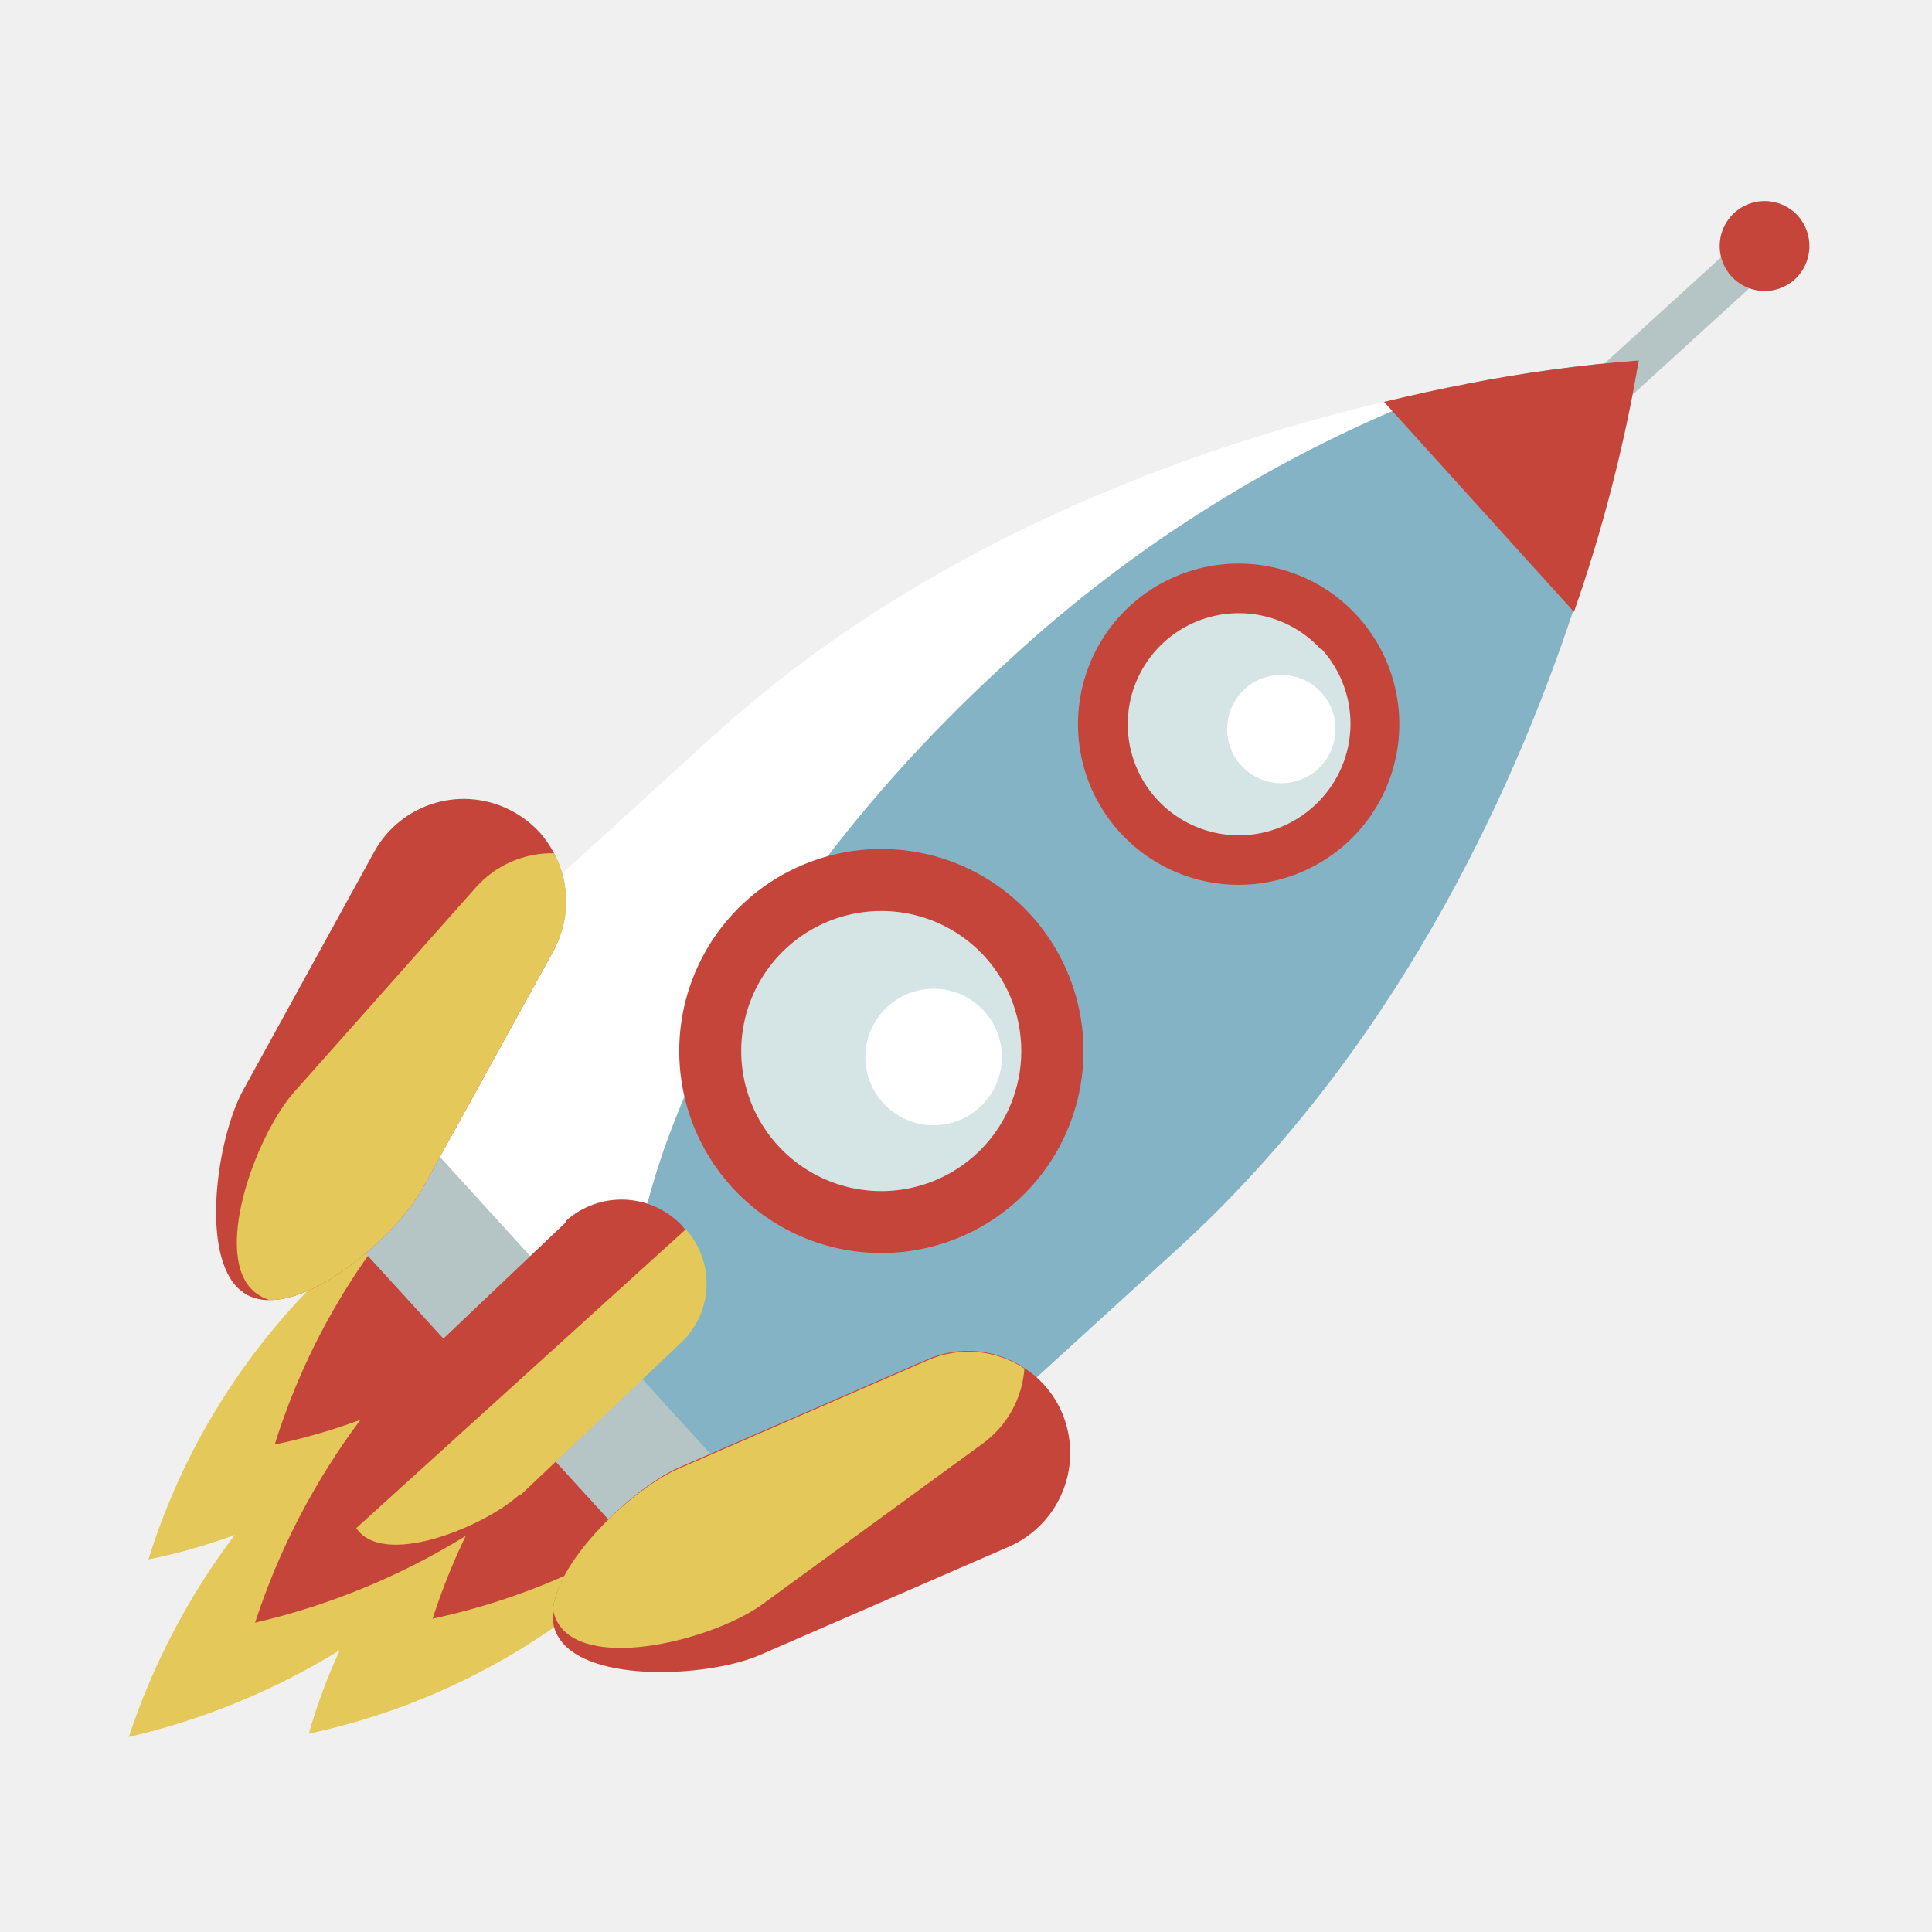
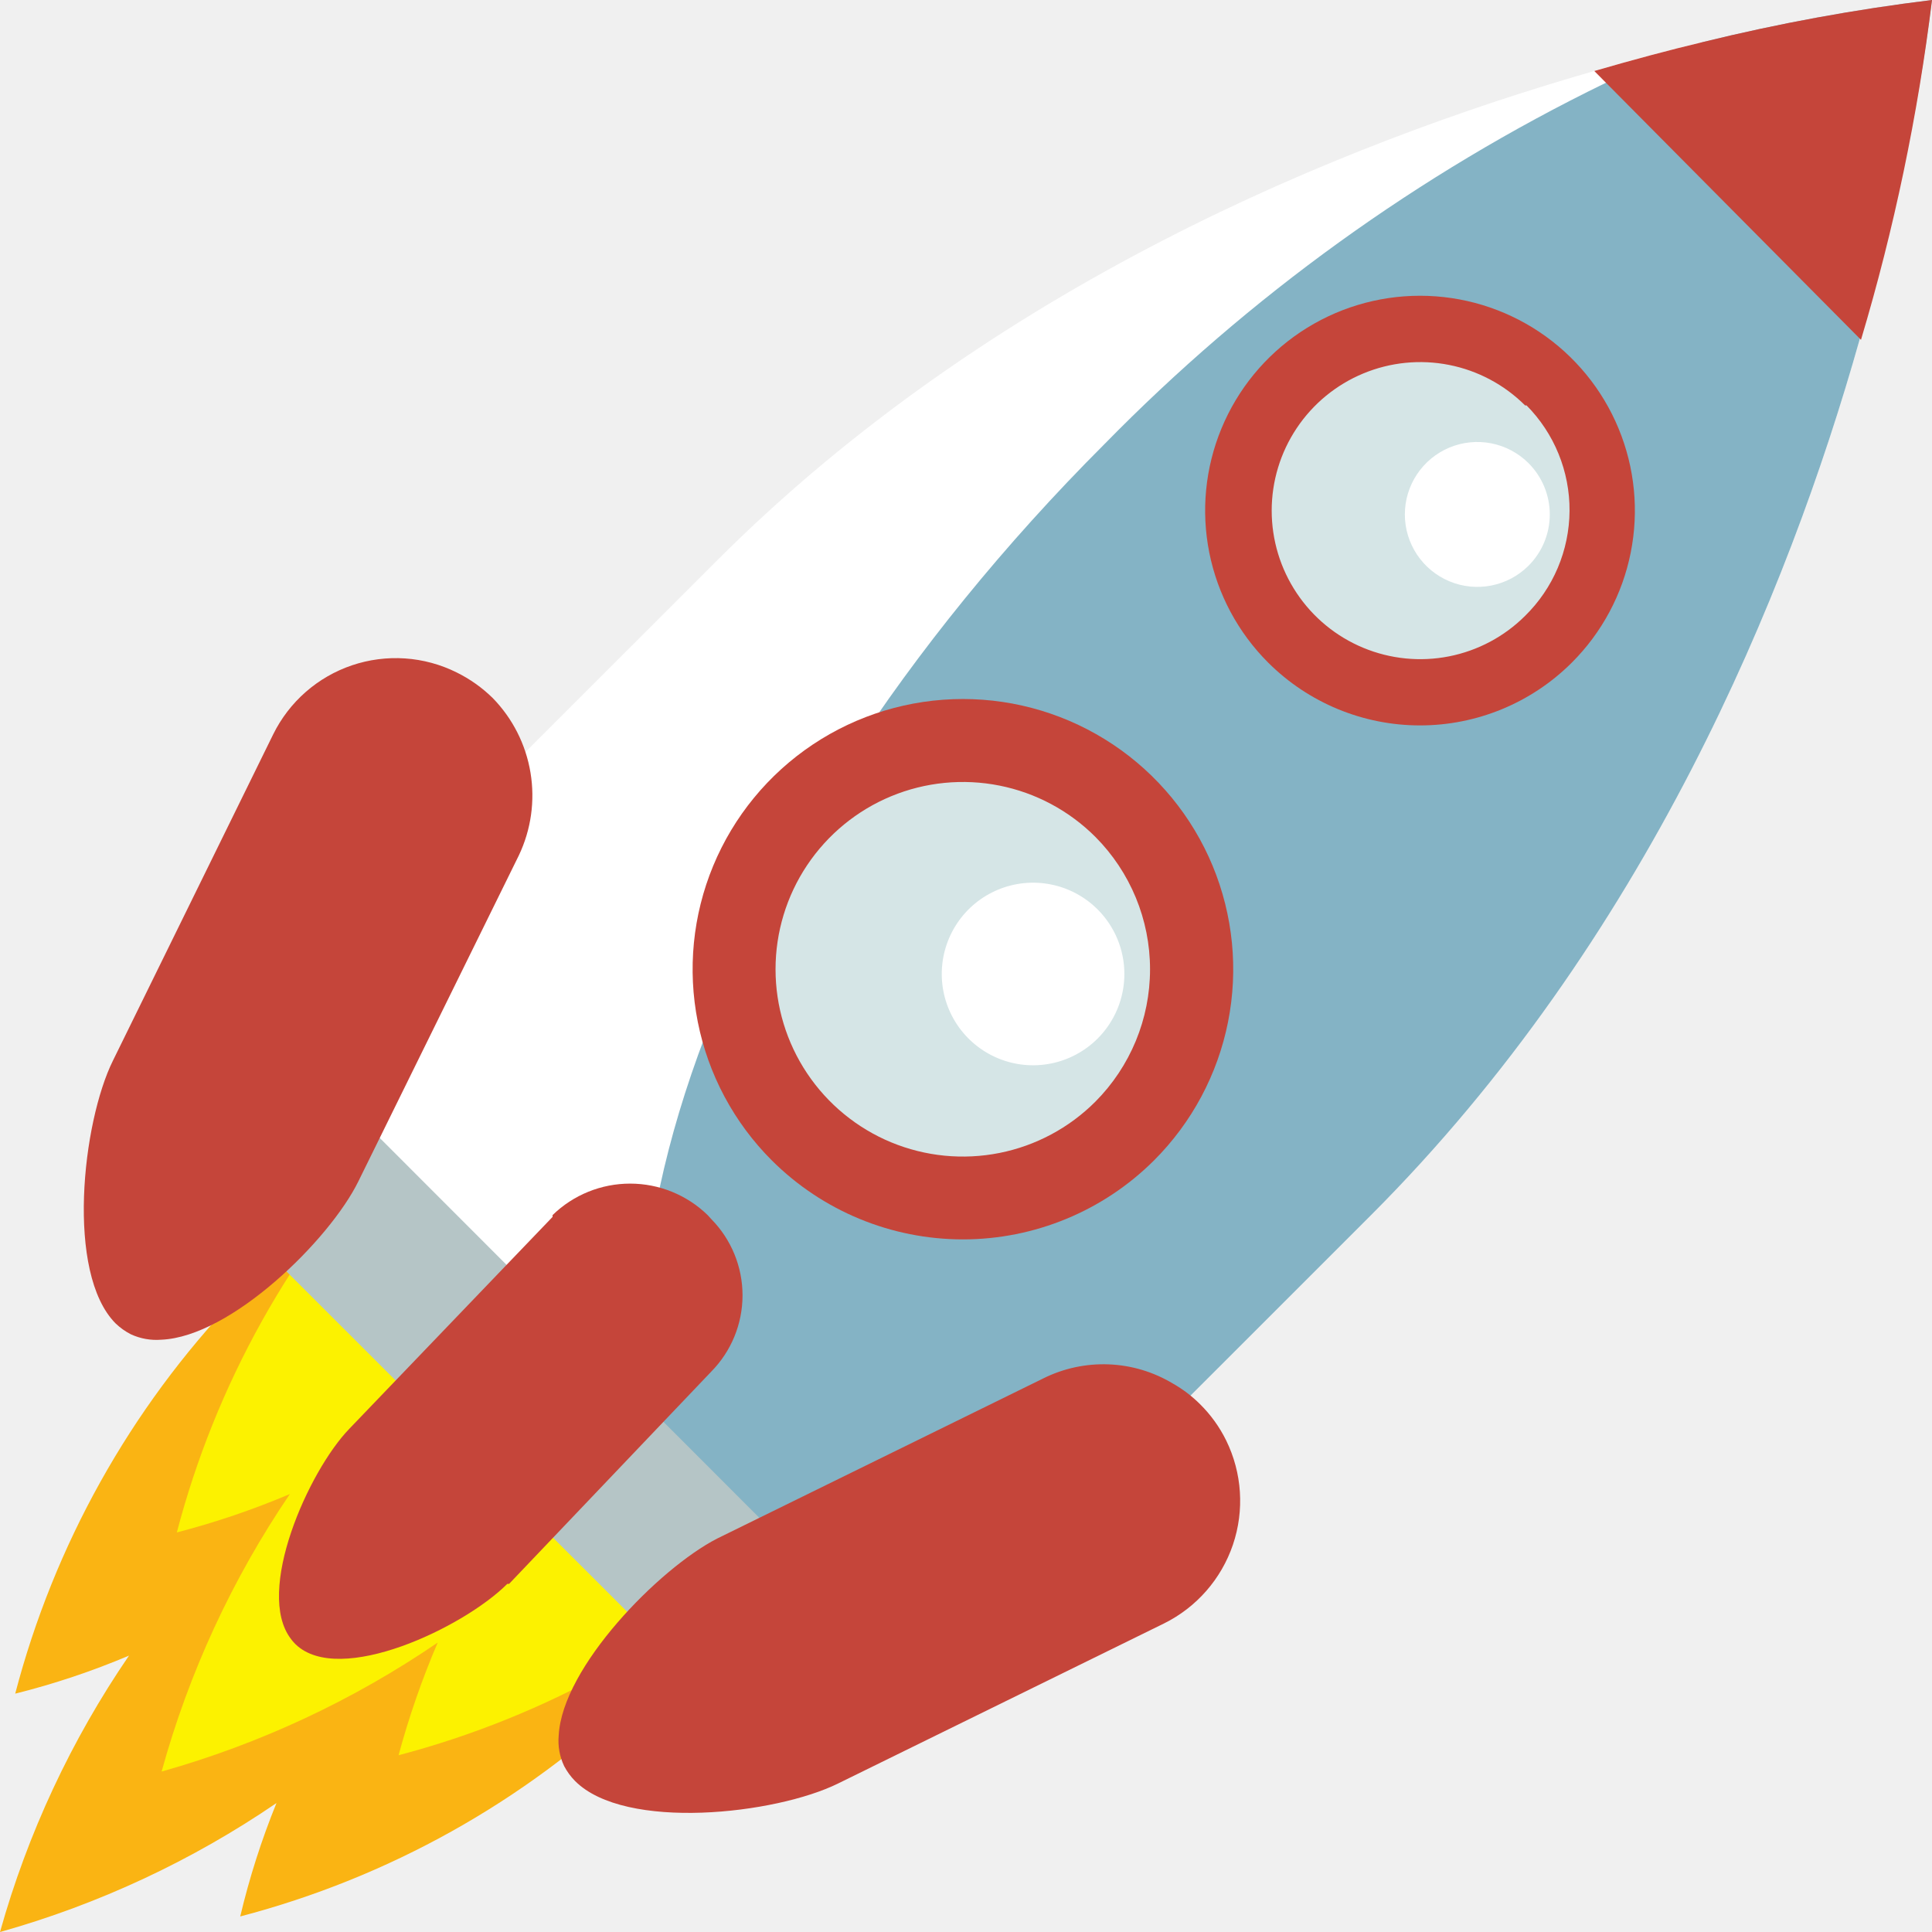
<svg xmlns="http://www.w3.org/2000/svg" width="120" height="120" viewBox="0 0 120 120" fill="none">
-   <path d="M48.946 80.419C47.472 78.784 42.918 80.343 37.51 83.984C37.73 83.505 37.842 82.984 37.84 82.458C37.839 81.931 37.722 81.412 37.5 80.934C37.045 80.676 36.54 80.518 36.02 80.471C35.499 80.423 34.974 80.488 34.48 80.66C38.606 75.595 40.577 71.222 39.086 69.587C36.953 67.265 28.554 71.458 20.305 78.977C15.154 83.902 11.339 90.055 9.218 96.859C11.041 96.492 12.833 95.983 14.578 95.338C11.714 99.133 9.492 103.372 8 107.886C12.632 106.813 17.058 104.992 21.104 102.495C20.331 104.171 19.687 105.904 19.18 107.679C26.134 106.198 32.596 102.972 37.96 98.306C46.125 90.783 51.077 82.792 48.946 80.419Z" fill="#E4C85A" />
-   <path d="M56.772 73.319C55.28 71.7 50.743 73.259 45.335 76.9C45.55 76.42 45.66 75.9 45.659 75.374C45.657 74.849 45.543 74.329 45.325 73.851C44.87 73.585 44.363 73.422 43.839 73.371C43.315 73.321 42.786 73.385 42.289 73.559C46.414 68.511 48.385 64.138 46.911 62.504C44.778 60.165 36.362 64.374 28.113 71.893C22.982 76.808 19.18 82.943 17.062 89.725C18.873 89.344 20.654 88.829 22.389 88.186C19.531 91.999 17.32 96.256 15.842 100.787C20.469 99.712 24.889 97.891 28.93 95.395C28.124 97.059 27.436 98.778 26.872 100.539C33.826 99.046 40.288 95.816 45.654 91.149C53.952 83.649 58.904 75.658 56.772 73.319Z" fill="#C5453A" />
-   <path d="M73.136 77.579L48.265 100.248L19.307 68.487L44.178 45.819C57.511 33.65 74.04 27.795 85.964 24.96C87.787 24.523 89.489 24.146 91.07 23.849C94.609 23.15 98.187 22.663 101.785 22.39C100.863 27.7 99.494 32.922 97.693 38.002C93.838 49.598 86.468 65.428 73.136 77.579Z" fill="white" />
-   <path d="M73.136 77.58L48.265 100.248L41.852 93.213C34.131 81.654 42.893 59.033 62.434 41.222C69.475 34.665 77.59 29.365 86.425 25.554C87.953 24.951 89.497 24.349 91.07 23.849C94.609 23.15 98.188 22.663 101.785 22.39C100.863 27.7 99.495 32.922 97.694 38.002C93.838 49.598 86.468 65.428 73.136 77.58Z" fill="#84B3C5" />
-   <path d="M61.835 73.132C60.282 74.545 58.345 75.467 56.269 75.779C54.193 76.092 52.07 75.783 50.17 74.89C48.27 73.997 46.676 72.561 45.592 70.763C44.508 68.966 43.981 66.887 44.078 64.79C44.175 62.693 44.891 60.671 46.137 58.981C47.383 57.291 49.101 56.009 51.076 55.295C53.051 54.581 55.193 54.469 57.231 54.972C59.27 55.475 61.113 56.572 62.529 58.122C64.421 60.208 65.41 62.958 65.28 65.77C65.15 68.583 63.911 71.23 61.835 73.132V73.132Z" fill="#D5E5E6" />
-   <path d="M45.464 73.74C43.791 71.905 42.7 69.615 42.329 67.16C41.958 64.706 42.322 62.196 43.378 59.949C44.433 57.701 46.131 55.817 48.257 54.535C50.383 53.252 52.842 52.629 55.322 52.744C57.803 52.858 60.194 53.706 62.192 55.179C64.191 56.652 65.708 58.685 66.551 61.02C67.394 63.355 67.526 65.888 66.93 68.298C66.334 70.708 65.036 72.887 63.201 74.56C60.738 76.798 57.488 77.969 54.163 77.815C50.838 77.662 47.71 76.196 45.464 73.74ZM61.171 59.423C60.012 58.152 58.502 57.252 56.831 56.838C55.161 56.425 53.405 56.516 51.786 57.1C50.167 57.684 48.758 58.735 47.737 60.12C46.715 61.505 46.128 63.162 46.048 64.881C45.969 66.6 46.401 68.304 47.29 69.777C48.179 71.25 49.486 72.427 51.043 73.158C52.601 73.889 54.341 74.142 56.043 73.884C57.745 73.627 59.331 72.87 60.603 71.711C62.304 70.154 63.318 67.987 63.425 65.684C63.531 63.382 62.721 61.13 61.171 59.423Z" fill="#C5453A" />
-   <path d="M60.839 68.791C60.219 69.354 59.446 69.721 58.617 69.845C57.788 69.97 56.941 69.846 56.182 69.489C55.424 69.132 54.788 68.558 54.355 67.841C53.923 67.123 53.712 66.293 53.751 65.456C53.79 64.619 54.076 63.812 54.573 63.137C55.07 62.462 55.756 61.95 56.544 61.665C57.332 61.38 58.187 61.334 59.001 61.534C59.815 61.735 60.551 62.172 61.117 62.79C61.494 63.202 61.785 63.684 61.975 64.209C62.165 64.733 62.25 65.29 62.224 65.848C62.198 66.405 62.063 66.952 61.825 67.457C61.587 67.962 61.252 68.415 60.839 68.791V68.791Z" fill="white" />
-   <path d="M82.694 51.221C81.463 52.338 79.928 53.065 78.284 53.31C76.64 53.555 74.96 53.308 73.456 52.6C71.952 51.891 70.692 50.754 69.834 49.33C68.976 47.906 68.559 46.26 68.636 44.6C68.713 42.94 69.28 41.339 70.266 40.001C71.251 38.662 72.611 37.646 74.174 37.079C75.737 36.513 77.432 36.422 79.047 36.818C80.661 37.214 82.122 38.079 83.245 39.304C83.995 40.121 84.575 41.079 84.953 42.121C85.331 43.163 85.499 44.27 85.448 45.377C85.397 46.485 85.127 47.571 84.654 48.574C84.182 49.577 83.516 50.477 82.694 51.221V51.221Z" fill="#D5E5E6" />
-   <path d="M69.564 51.709C68.233 50.251 67.364 48.431 67.068 46.48C66.771 44.528 67.061 42.532 67.899 40.745C68.737 38.957 70.087 37.459 71.778 36.439C73.468 35.419 75.423 34.923 77.395 35.014C79.368 35.105 81.269 35.779 82.858 36.951C84.447 38.123 85.653 39.74 86.323 41.597C86.993 43.454 87.096 45.468 86.621 47.384C86.146 49.3 85.113 51.032 83.652 52.361C81.697 54.14 79.115 55.071 76.474 54.949C73.832 54.827 71.347 53.662 69.564 51.709V51.709ZM82.036 40.326C81.115 39.321 79.917 38.61 78.593 38.285C77.269 37.959 75.878 38.033 74.596 38.498C73.314 38.962 72.198 39.796 71.39 40.893C70.581 41.991 70.116 43.304 70.053 44.666C69.99 46.027 70.332 47.377 71.036 48.545C71.74 49.713 72.774 50.646 74.007 51.226C75.241 51.807 76.619 52.009 77.968 51.807C79.316 51.605 80.575 51.009 81.584 50.092C82.261 49.486 82.811 48.753 83.204 47.934C83.597 47.114 83.823 46.226 83.872 45.319C83.92 44.411 83.788 43.504 83.485 42.648C83.181 41.791 82.712 41.004 82.103 40.329L82.036 40.326Z" fill="#C5453A" />
-   <path d="M81.843 47.78C81.35 48.225 80.736 48.515 80.079 48.612C79.421 48.71 78.75 48.61 78.149 48.327C77.548 48.043 77.044 47.588 76.702 47.019C76.359 46.45 76.192 45.792 76.223 45.128C76.254 44.464 76.48 43.824 76.874 43.289C77.268 42.754 77.811 42.347 78.436 42.12C79.061 41.893 79.738 41.856 80.384 42.014C81.029 42.172 81.614 42.517 82.064 43.006C82.364 43.333 82.597 43.717 82.749 44.134C82.901 44.552 82.968 44.995 82.948 45.439C82.927 45.883 82.819 46.318 82.629 46.72C82.44 47.121 82.172 47.482 81.843 47.78Z" fill="white" />
-   <path d="M107.569 15.364L91.043 30.432L92.801 32.359L109.327 17.291L107.569 15.364Z" fill="#B5C5C6" />
-   <path d="M111.486 17.348C111.078 17.719 110.568 17.962 110.022 18.044C109.476 18.126 108.918 18.044 108.418 17.809C107.918 17.575 107.499 17.197 107.214 16.724C106.929 16.251 106.79 15.704 106.816 15.153C106.841 14.601 107.03 14.069 107.357 13.625C107.685 13.18 108.137 12.843 108.656 12.655C109.176 12.467 109.739 12.437 110.275 12.57C110.812 12.702 111.297 12.99 111.669 13.398C112.161 13.949 112.418 14.672 112.384 15.41C112.349 16.148 112.027 16.844 111.486 17.348V17.348Z" fill="#C5453A" />
-   <path d="M97.761 38.005L85.964 24.96C87.787 24.523 89.489 24.146 91.07 23.849C94.609 23.15 98.188 22.663 101.785 22.39C100.885 27.699 99.539 32.922 97.761 38.005V38.005Z" fill="#C5453A" />
-   <path d="M44.637 96.374C43.908 97.036 42.947 97.382 41.964 97.336C40.981 97.291 40.056 96.858 39.392 96.132L21.577 76.61C20.914 75.879 20.568 74.915 20.613 73.929C20.659 72.944 21.093 72.016 21.82 71.349V71.349C22.552 70.686 23.515 70.34 24.501 70.386C25.487 70.431 26.415 70.865 27.082 71.592L44.879 91.13C45.541 91.858 45.887 92.819 45.842 93.802C45.796 94.785 45.363 95.71 44.637 96.374V96.374Z" fill="#B5C5C6" />
-   <path d="M16.752 80.75C16.266 80.766 15.783 80.657 15.352 80.432C15.099 80.287 14.869 80.106 14.669 79.895C12.457 77.452 13.554 70.495 15.116 67.687L23.246 52.903C23.649 52.171 24.193 51.527 24.846 51.006C25.498 50.486 26.248 50.099 27.05 49.868C27.853 49.638 28.693 49.568 29.523 49.663C30.353 49.758 31.156 50.016 31.885 50.422C32.492 50.756 33.041 51.185 33.511 51.693C34.391 52.682 34.945 53.917 35.102 55.231C35.258 56.546 35.007 57.876 34.385 59.044L26.237 73.827C24.784 76.472 20.003 80.765 16.752 80.75Z" fill="#C5453A" />
-   <path d="M16.752 80.75C16.384 80.637 16.042 80.449 15.75 80.198L15.573 80.021C13.28 77.507 16.024 70.272 18.366 67.719L29.562 55.115C30.169 54.432 30.917 53.889 31.754 53.524C32.592 53.158 33.498 52.979 34.411 52.998C34.915 53.927 35.176 54.968 35.172 56.024C35.167 57.081 34.896 58.119 34.385 59.044L26.237 73.827C24.784 76.472 20.003 80.765 16.752 80.75Z" fill="#E4C85A" />
-   <path d="M34.346 99.958C34.276 100.446 34.34 100.944 34.532 101.398C34.653 101.658 34.812 101.898 35.004 102.111C37.216 104.554 44.246 104.088 47.204 102.793L62.678 96.063C64.216 95.385 65.424 94.125 66.036 92.559C66.648 90.994 66.615 89.249 65.945 87.708C65.667 87.069 65.284 86.482 64.812 85.971C64.454 85.579 64.045 85.237 63.596 84.954C62.719 84.37 61.708 84.016 60.658 83.927C59.608 83.837 58.552 84.014 57.588 84.441L42.114 91.17C39.343 92.44 34.66 96.805 34.346 99.958Z" fill="#C5453A" />
-   <path d="M34.346 99.958C34.407 100.337 34.558 100.696 34.786 101.006L34.945 101.198C37.255 103.714 44.713 101.65 47.454 99.57L61.071 89.638C61.807 89.097 62.417 88.403 62.858 87.603C63.3 86.803 63.562 85.917 63.627 85.006C62.75 84.422 61.74 84.069 60.689 83.979C59.639 83.889 58.583 84.066 57.62 84.493L42.146 91.222C39.343 92.44 34.66 96.806 34.346 99.958Z" fill="#E4C85A" />
-   <path d="M32.367 92.825L32.283 92.821C30.155 94.761 24.279 97.218 22.335 95.174C22.335 95.174 22.191 95.016 22.129 94.912C20.548 92.649 23.295 87.167 25.286 85.288L35.172 75.891L35.176 75.807C36.183 74.915 37.498 74.451 38.841 74.513C40.185 74.575 41.451 75.159 42.371 76.14L42.531 76.333C43.416 77.319 43.879 78.614 43.817 79.938C43.756 81.262 43.176 82.509 42.204 83.409L32.367 92.825Z" fill="#C5453A" />
-   <path d="M32.367 92.825L32.283 92.821C30.155 94.761 24.279 97.218 22.335 95.174C22.335 95.174 22.191 95.016 22.129 94.912L42.597 76.353C43.483 77.339 43.945 78.634 43.884 79.958C43.823 81.282 43.243 82.529 42.27 83.429L32.367 92.825Z" fill="#E4C85A" />
+   <g clip-path="url(#clip0_190_321)">
+     <path d="M53.001 80.781C50.93 78.689 44.944 81.051 37.944 86.249C38.208 85.596 38.326 84.894 38.291 84.19C38.256 83.487 38.069 82.8 37.742 82.176C37.118 81.859 36.434 81.679 35.736 81.648C35.037 81.617 34.34 81.736 33.691 81.996C38.89 74.976 41.253 69.013 39.16 66.92C36.166 63.95 25.206 70.07 14.651 80.624C8.075 87.521 3.358 95.977 0.945 105.196C3.359 104.593 5.721 103.803 8.012 102.833C4.421 108.08 1.715 113.88 0 120.002C6.121 118.282 11.921 115.576 17.172 111.991C16.242 114.278 15.49 116.632 14.921 119.034C24.119 116.627 32.553 111.918 39.43 105.353C49.872 94.8 55.994 83.819 53.001 80.781Z" fill="#FAB413" />
+     <path d="M63.016 70.813C60.923 68.743 54.959 71.106 47.959 76.303C48.217 75.649 48.332 74.948 48.297 74.245C48.262 73.543 48.078 72.856 47.757 72.231C47.133 71.904 46.446 71.716 45.742 71.682C45.039 71.647 44.337 71.765 43.683 72.028C48.882 65.03 51.245 59.067 49.175 56.974C46.181 53.982 35.199 60.125 24.644 70.678C18.093 77.562 13.394 85.992 10.983 95.182C13.379 94.561 15.726 93.763 18.005 92.797C14.423 98.068 11.731 103.891 10.038 110.034C16.151 108.312 21.943 105.606 27.187 102.023C26.213 104.296 25.401 106.634 24.756 109.021C33.953 106.598 42.385 101.883 49.265 95.317C59.887 84.787 66.009 73.806 63.016 70.813Z" fill="#FCF200" />
+     <path d="M85.139 75.493L53.316 107.311L12.671 66.673L44.493 34.855C61.553 17.776 83.271 8.933 99.025 4.41C101.433 3.713 103.683 3.105 105.776 2.61C110.461 1.458 115.211 0.586 120 0C119.096 7.15 117.59 14.21 115.499 21.107C111.065 36.835 102.198 58.437 85.139 75.493Z" fill="white" />
+     <path d="M85.139 75.493L53.316 107.311L44.314 98.31C33.286 83.347 43.593 52.587 68.597 27.587C77.598 18.393 88.111 10.812 99.677 5.175C101.68 4.275 103.706 3.375 105.776 2.61C110.461 1.458 115.211 0.586 120 0C119.096 7.15 117.591 14.21 115.499 21.107C111.065 36.835 102.198 58.437 85.139 75.493Z" fill="#84B3C5" />
+     <path d="M69.767 70.251C67.78 72.234 65.25 73.585 62.496 74.131C59.741 74.677 56.887 74.395 54.293 73.32C51.7 72.244 49.483 70.424 47.923 68.09C46.364 65.755 45.532 63.011 45.532 60.204C45.532 57.396 46.364 54.652 47.923 52.317C49.483 49.983 51.7 48.163 54.293 47.088C56.887 46.013 59.741 45.73 62.496 46.276C65.25 46.823 67.78 48.173 69.767 50.157C72.424 52.826 73.915 56.438 73.915 60.204C73.915 63.969 72.424 67.582 69.767 70.251V70.251Z" fill="#D5E5E6" />
+     <path d="M47.937 72.073C45.589 69.726 43.99 66.735 43.342 63.478C42.694 60.222 43.027 56.847 44.297 53.78C45.568 50.712 47.72 48.091 50.481 46.246C53.242 44.402 56.488 43.417 59.809 43.417C63.129 43.417 66.375 44.402 69.136 46.246C71.897 48.091 74.049 50.712 75.32 53.78C76.59 56.847 76.923 60.222 76.275 63.478C75.627 66.735 74.028 69.726 71.68 72.073C68.529 75.216 64.259 76.981 59.809 76.981C55.358 76.981 51.088 75.216 47.937 72.073ZM68.034 51.979C66.407 50.352 64.334 49.243 62.077 48.794C59.82 48.345 57.48 48.575 55.353 49.455C53.227 50.336 51.41 51.827 50.131 53.74C48.852 55.653 48.17 57.902 48.17 60.203C48.17 62.505 48.852 64.754 50.131 66.667C51.41 68.58 53.227 70.072 55.353 70.952C57.48 71.832 59.82 72.062 62.077 71.613C64.334 71.164 66.407 70.055 68.034 68.428C70.21 66.243 71.431 63.286 71.431 60.203C71.431 57.121 70.21 54.164 68.034 51.979Z" fill="#C5453A" />
+     <path d="M68.169 64.513C67.375 65.304 66.365 65.842 65.265 66.059C64.165 66.276 63.026 66.163 61.991 65.733C60.956 65.303 60.071 64.576 59.449 63.644C58.827 62.712 58.494 61.617 58.494 60.496C58.494 59.375 58.827 58.28 59.449 57.348C60.071 56.416 60.956 55.689 61.991 55.259C63.026 54.829 64.165 54.716 65.265 54.933C66.365 55.15 67.375 55.688 68.169 56.479C68.698 57.006 69.117 57.632 69.404 58.322C69.69 59.011 69.837 59.75 69.837 60.496C69.837 61.242 69.69 61.981 69.404 62.67C69.117 63.36 68.698 63.986 68.169 64.513V64.513Z" fill="white" />
+     <path d="M96.279 39.693C94.703 41.261 92.698 42.326 90.516 42.755C88.335 43.185 86.076 42.958 84.023 42.105C81.971 41.252 80.217 39.809 78.983 37.961C77.749 36.112 77.091 33.939 77.091 31.716C77.091 29.494 77.749 27.321 78.983 25.472C80.217 23.623 81.971 22.181 84.023 21.328C86.076 20.474 88.335 20.248 90.516 20.677C92.698 21.106 94.703 22.172 96.279 23.739C97.33 24.785 98.165 26.028 98.734 27.397C99.303 28.766 99.596 30.234 99.596 31.716C99.596 33.199 99.303 34.667 98.734 36.036C98.165 37.405 97.33 38.648 96.279 39.693V39.693Z" fill="#D5E5E6" />
+     <path d="M78.769 41.156C76.901 39.291 75.628 36.913 75.111 34.324C74.595 31.735 74.858 29.051 75.868 26.612C76.877 24.172 78.588 22.087 80.783 20.62C82.978 19.153 85.559 18.37 88.199 18.37C90.84 18.37 93.421 19.153 95.616 20.62C97.811 22.087 99.522 24.172 100.531 26.612C101.541 29.051 101.804 31.735 101.287 34.324C100.771 36.913 99.498 39.291 97.629 41.156C95.127 43.654 91.735 45.057 88.199 45.057C84.663 45.057 81.272 43.654 78.769 41.156V41.156ZM94.726 25.18C93.434 23.893 91.79 23.018 90.001 22.665C88.212 22.312 86.359 22.497 84.675 23.197C82.991 23.896 81.552 25.078 80.54 26.595C79.527 28.111 78.987 29.893 78.987 31.716C78.987 33.539 79.527 35.322 80.54 36.838C81.552 38.355 82.991 39.537 84.675 40.236C86.359 40.936 88.212 41.121 90.001 40.768C91.79 40.415 93.434 39.54 94.726 38.253C95.593 37.402 96.283 36.388 96.757 35.269C97.23 34.151 97.478 32.95 97.487 31.735C97.495 30.52 97.264 29.316 96.805 28.191C96.347 27.066 95.671 26.043 94.816 25.18H94.726Z" fill="#C5453A" />
+     <path d="M94.929 35.148C94.298 35.774 93.496 36.199 92.624 36.369C91.751 36.54 90.848 36.449 90.028 36.107C89.208 35.765 88.507 35.188 88.014 34.449C87.521 33.71 87.258 32.841 87.258 31.953C87.258 31.064 87.521 30.195 88.014 29.456C88.507 28.717 89.208 28.14 90.028 27.798C90.848 27.457 91.751 27.365 92.624 27.536C93.496 27.707 94.298 28.132 94.929 28.757C95.35 29.176 95.685 29.674 95.914 30.222C96.142 30.77 96.26 31.358 96.26 31.953C96.26 32.547 96.142 33.135 95.914 33.683C95.685 34.232 95.35 34.73 94.929 35.148Z" fill="white" />
+     <path d="M115.589 21.107L99.025 4.41C101.433 3.713 103.684 3.105 105.777 2.61C110.462 1.458 115.211 0.586 120 0C119.126 7.147 117.65 14.208 115.589 21.107V21.107Z" fill="#C5453A" />
+     <path d="M48.23 102.361C47.297 103.289 46.035 103.811 44.719 103.811C43.403 103.811 42.14 103.289 41.208 102.361L16.204 77.384C15.274 76.448 14.752 75.182 14.752 73.862C14.752 72.543 15.274 71.276 16.204 70.341V70.341C17.14 69.41 18.406 68.888 19.726 68.888C21.046 68.888 22.312 69.41 23.248 70.341L48.23 95.34C49.159 96.272 49.68 97.534 49.68 98.85C49.68 100.166 49.159 101.429 48.23 102.361V102.361Z" fill="#B5C5C6" />
+     <path d="M10.015 83.212C9.366 83.264 8.715 83.147 8.125 82.874C7.778 82.696 7.46 82.469 7.179 82.199C4.074 79.071 5.109 69.711 7.022 65.863L16.969 45.611C17.463 44.61 18.149 43.715 18.989 42.979C19.829 42.243 20.806 41.681 21.864 41.323C22.922 40.966 24.04 40.821 25.154 40.896C26.269 40.972 27.357 41.266 28.357 41.763C29.188 42.172 29.948 42.711 30.608 43.361C31.843 44.628 32.661 46.244 32.95 47.99C33.24 49.736 32.988 51.528 32.228 53.127L22.258 73.378C20.48 77.001 14.358 83.032 10.015 83.212Z" fill="#C5453A" />
+     <path d="M34.703 107.784C34.641 108.44 34.758 109.101 35.041 109.696C35.219 110.035 35.447 110.346 35.716 110.619C38.822 113.746 48.184 112.689 52.055 110.776L72.31 100.83C74.323 99.829 75.858 98.072 76.58 95.943C77.301 93.813 77.149 91.485 76.159 89.467C75.748 88.632 75.2 87.871 74.538 87.217C74.035 86.716 73.468 86.284 72.85 85.934C71.642 85.208 70.271 84.798 68.862 84.743C67.454 84.688 66.054 84.989 64.793 85.619L44.538 95.565C40.915 97.433 34.928 103.553 34.703 107.784Z" fill="#C5453A" />
+     <path d="M31.62 98.378H31.508C28.785 101.101 21.088 104.746 18.365 102.136C18.365 102.136 18.162 101.933 18.072 101.798C15.822 98.873 19.152 91.38 21.695 88.747L34.321 75.584V75.471C35.611 74.217 37.339 73.516 39.137 73.516C40.936 73.516 42.664 74.217 43.953 75.471L44.178 75.719C45.422 76.981 46.12 78.683 46.12 80.455C46.12 82.228 45.422 83.929 44.178 85.192L31.62 98.378Z" fill="#C5453A" />
+   </g>
+   <defs>
+     <clipPath id="clip0_190_321">
+       <rect width="120" height="120" fill="white" />
+     </clipPath>
+   </defs>
</svg>
